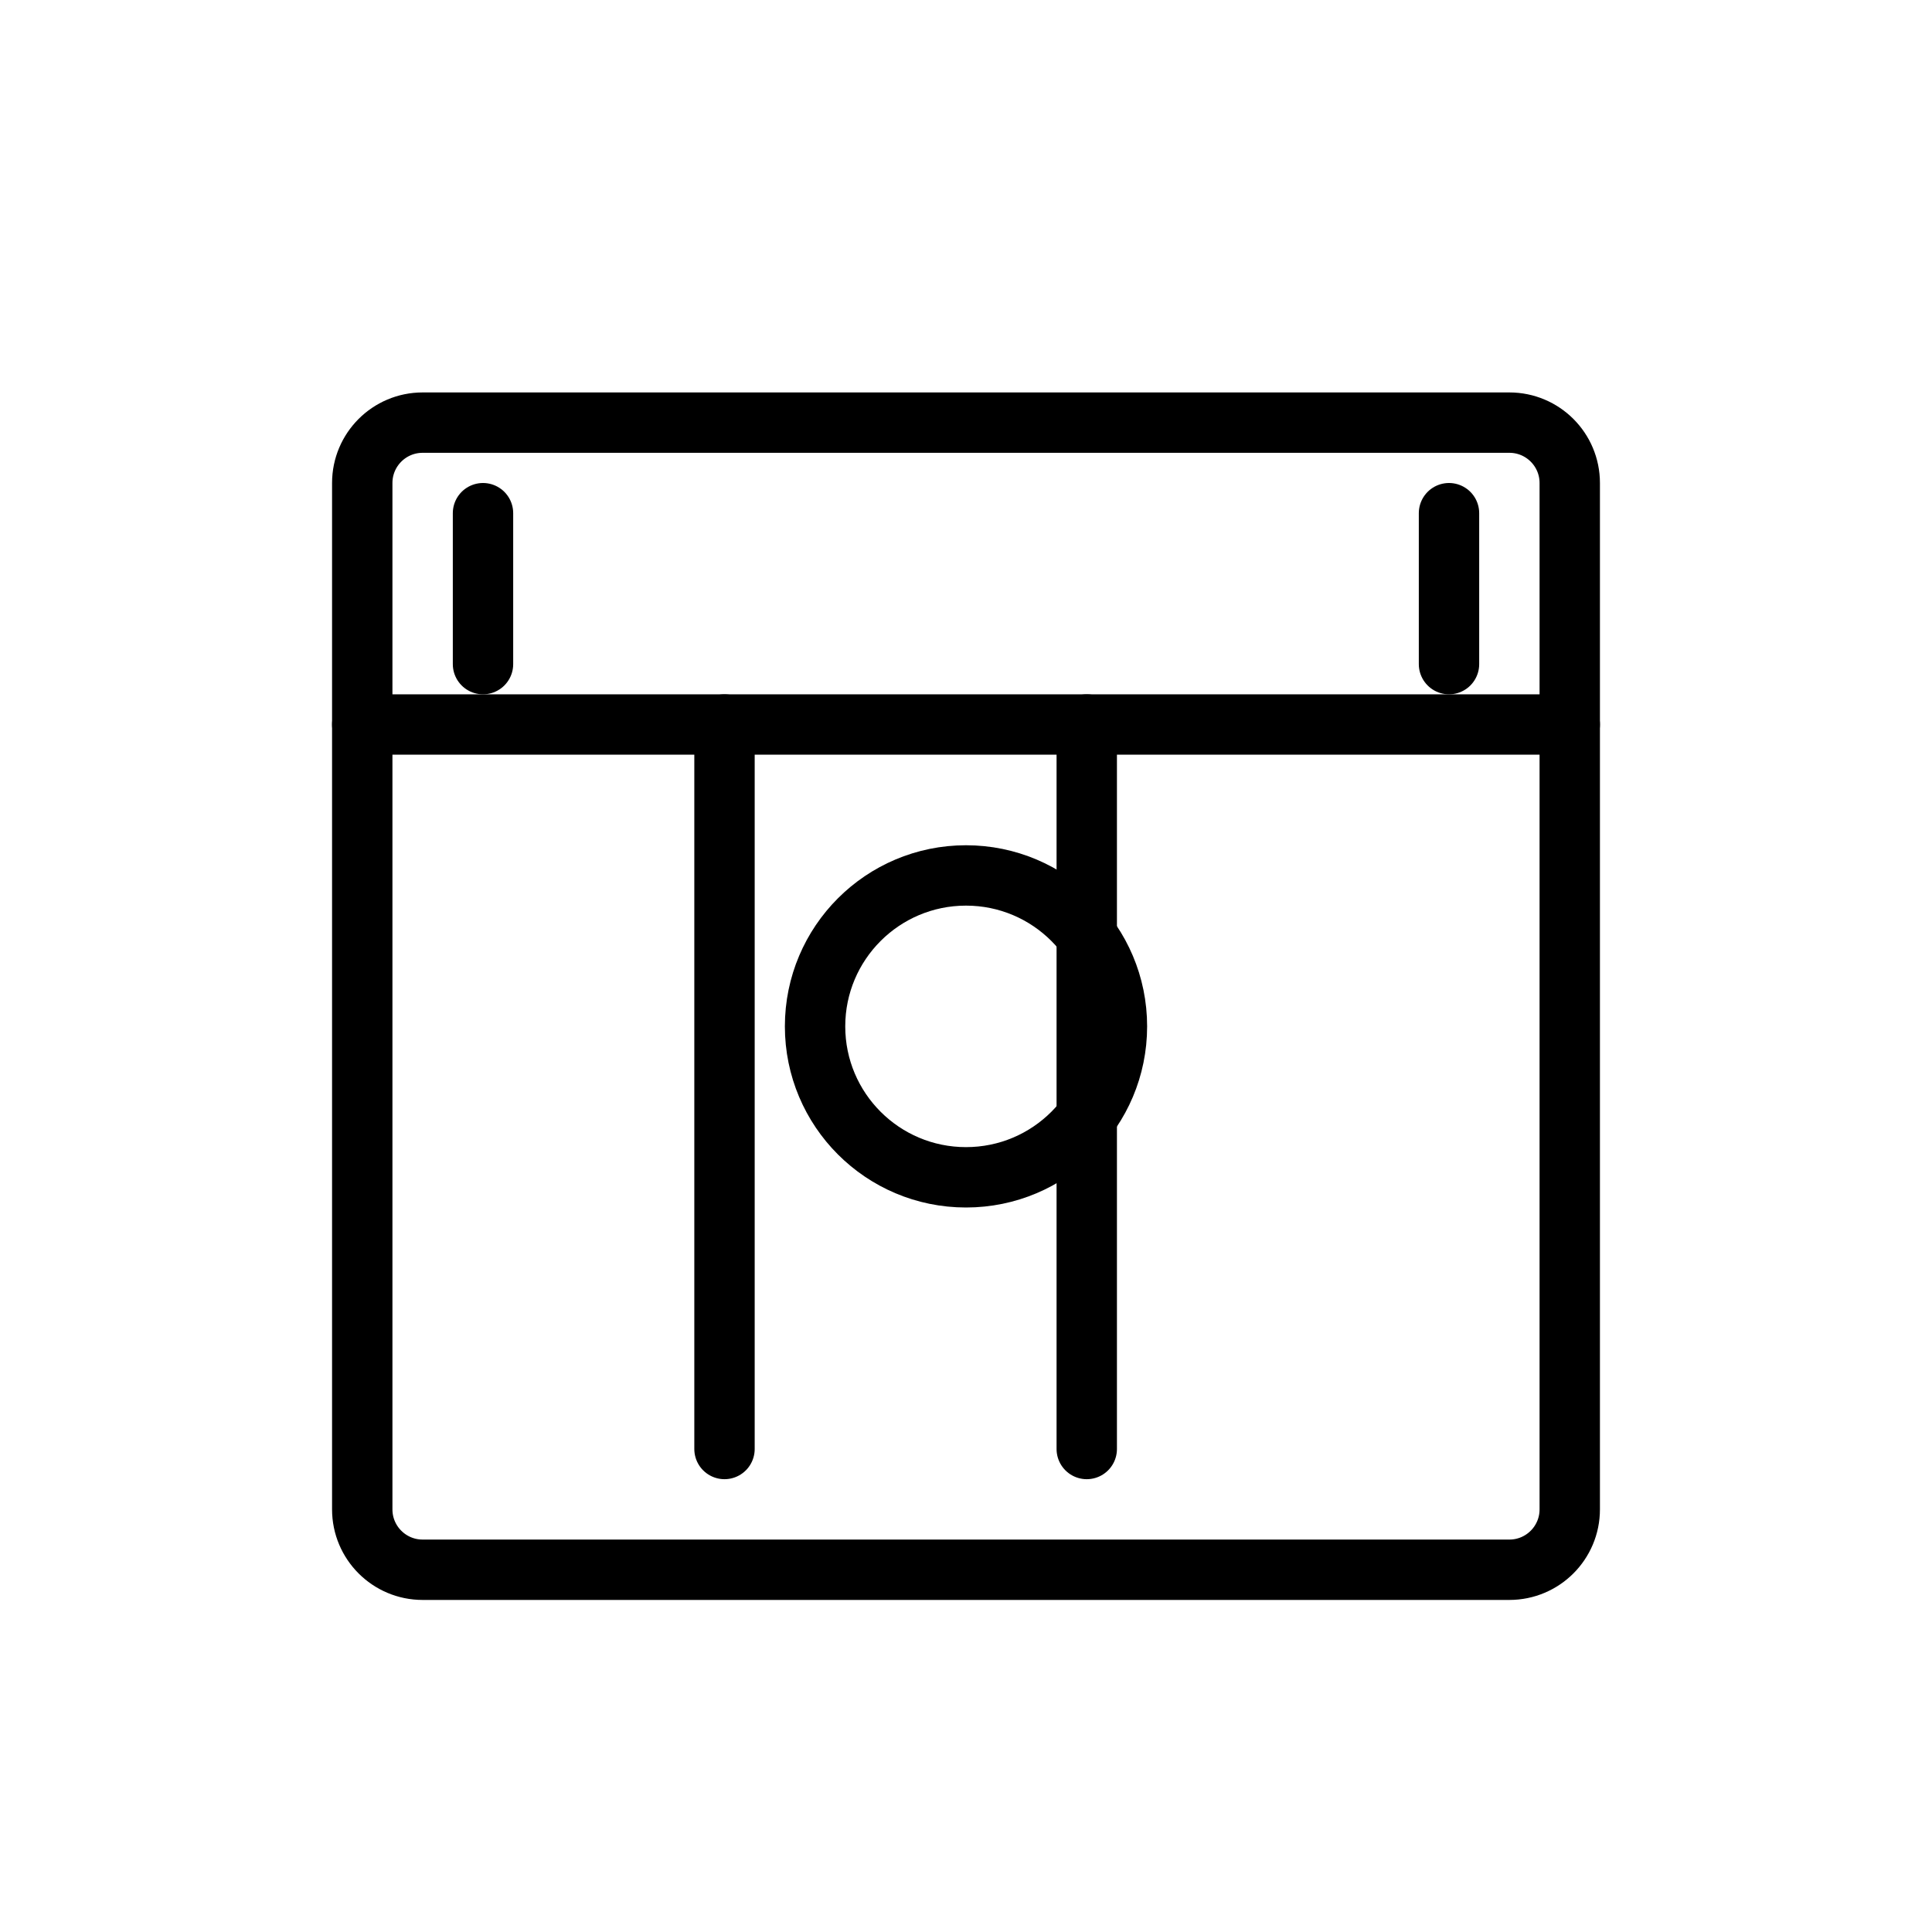
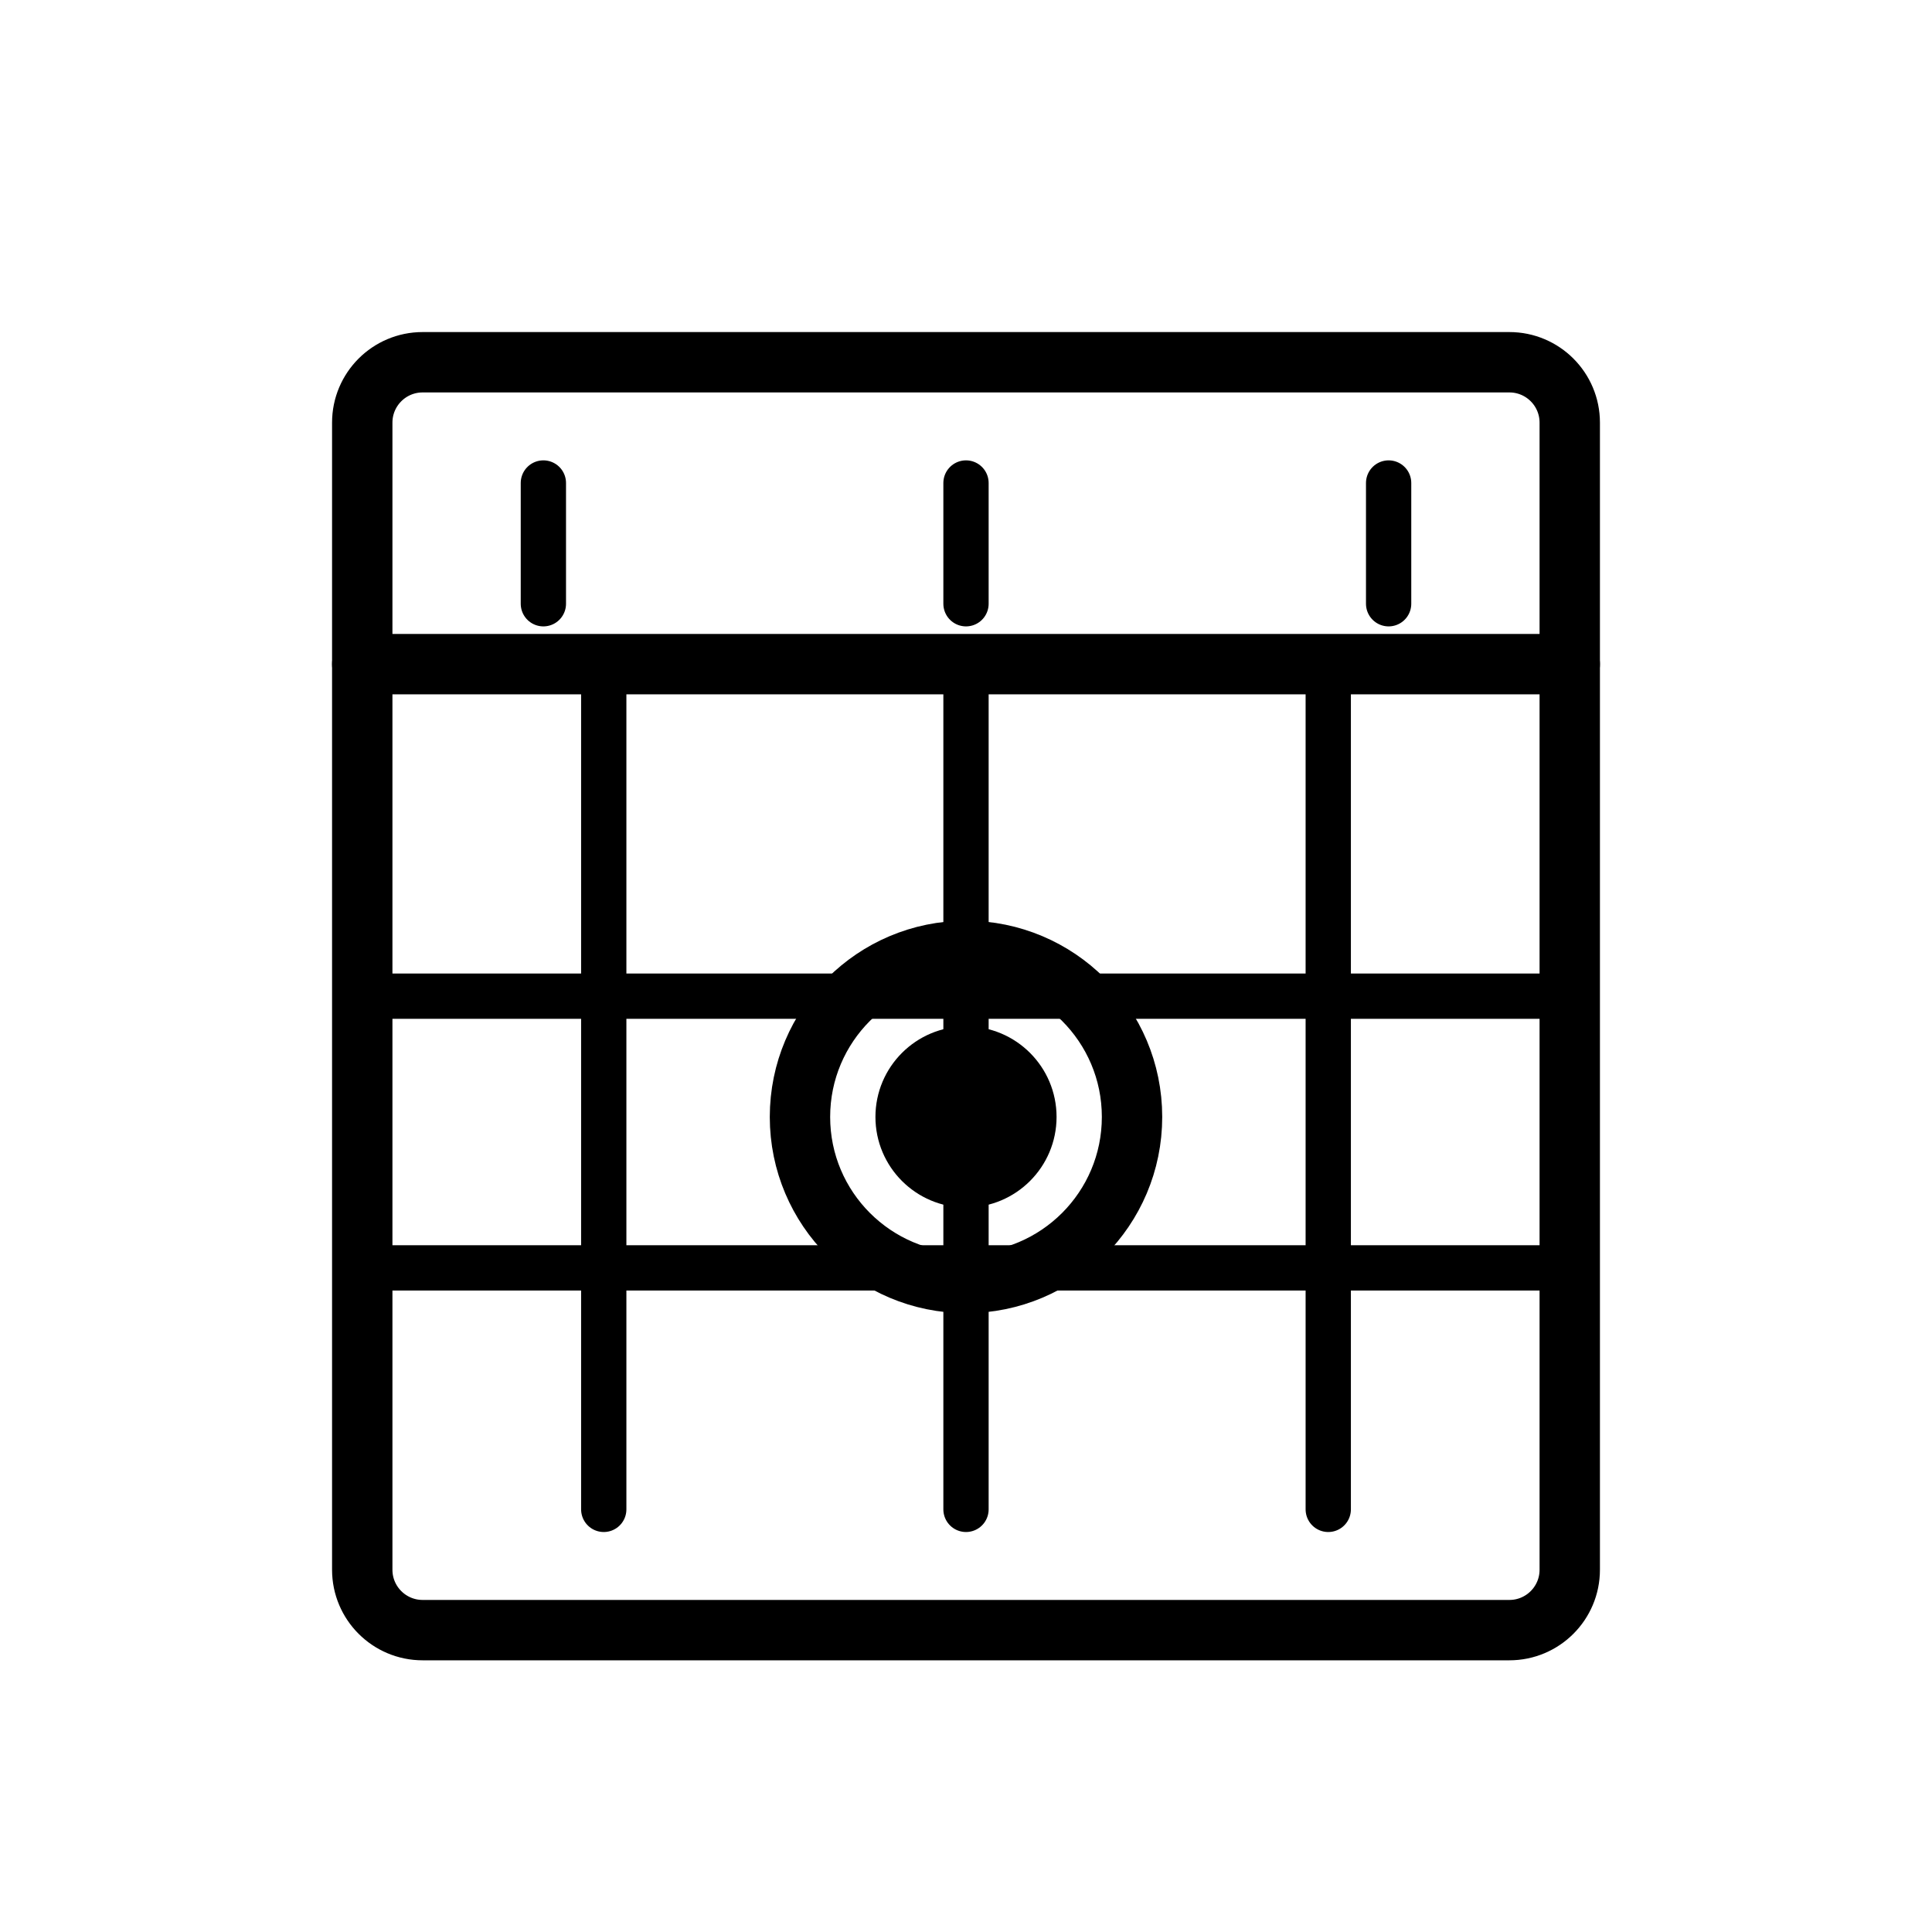
<svg xmlns="http://www.w3.org/2000/svg" viewBox="0 0 64 64" width="64" height="64">
-   <g stroke="#000000" stroke-width="2" stroke-linecap="round" stroke-linejoin="round" fill="none">
-     <rect x="12" y="14" width="40" height="38" rx="2" />
-     <line x1="12" y1="24" x2="52" y2="24" />
-     <line x1="16" y1="17" x2="16" y2="22" />
-     <line x1="48" y1="17" x2="48" y2="22" />
-     <line x1="24" y1="24" x2="24" y2="48" />
-     <line x1="36" y1="24" x2="36" y2="48" />
-     <circle cx="32" cy="34" r="5" />
+   <g stroke="#000000" stroke-linecap="round" stroke-linejoin="round" fill="none">
+     <rect x="12" y="12" width="40" height="42" rx="2" stroke-width="2" />
+     <line x1="12" y1="22" x2="52" y2="22" stroke-width="2" />
+     <line x1="18" y1="16" x2="18" y2="20" stroke-width="1.5" />
+     <line x1="32" y1="16" x2="32" y2="20" stroke-width="1.5" />
+     <line x1="46" y1="16" x2="46" y2="20" stroke-width="1.5" />
+     <line x1="20" y1="22" x2="20" y2="50" stroke-width="1.5" />
+     <line x1="32" y1="22" x2="32" y2="50" stroke-width="1.5" />
+     <line x1="44" y1="22" x2="44" y2="50" stroke-width="1.5" />
+     <line x1="12" y1="33" x2="52" y2="33" stroke-width="1.5" />
+     <line x1="12" y1="42" x2="52" y2="42" stroke-width="1.5" />
+     <circle cx="32" cy="37" r="5.5" stroke-width="2" />
+     <circle cx="32" cy="37" r="2.5" fill="#000000" />
  </g>
</svg>
